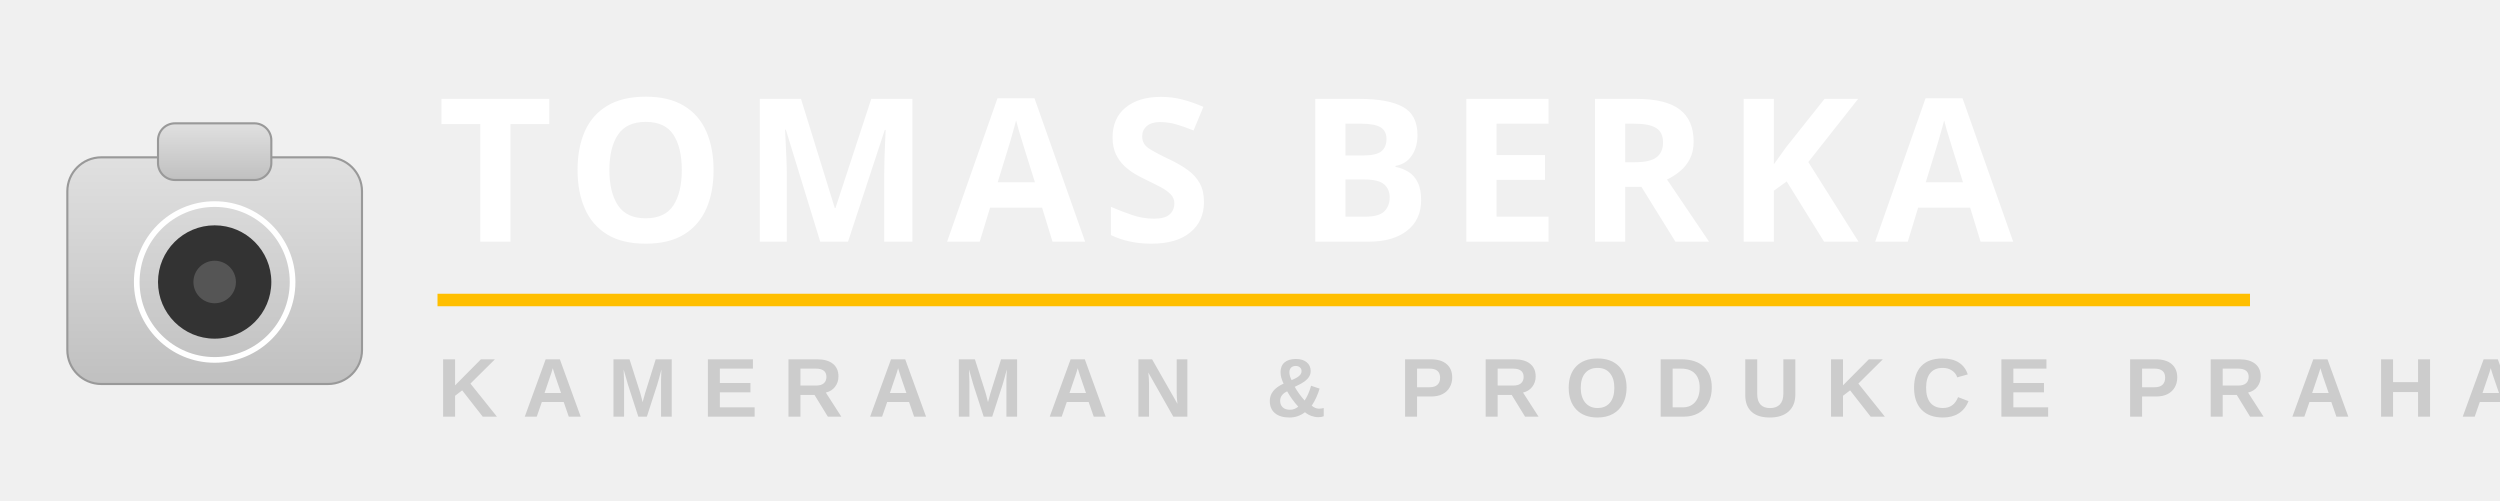
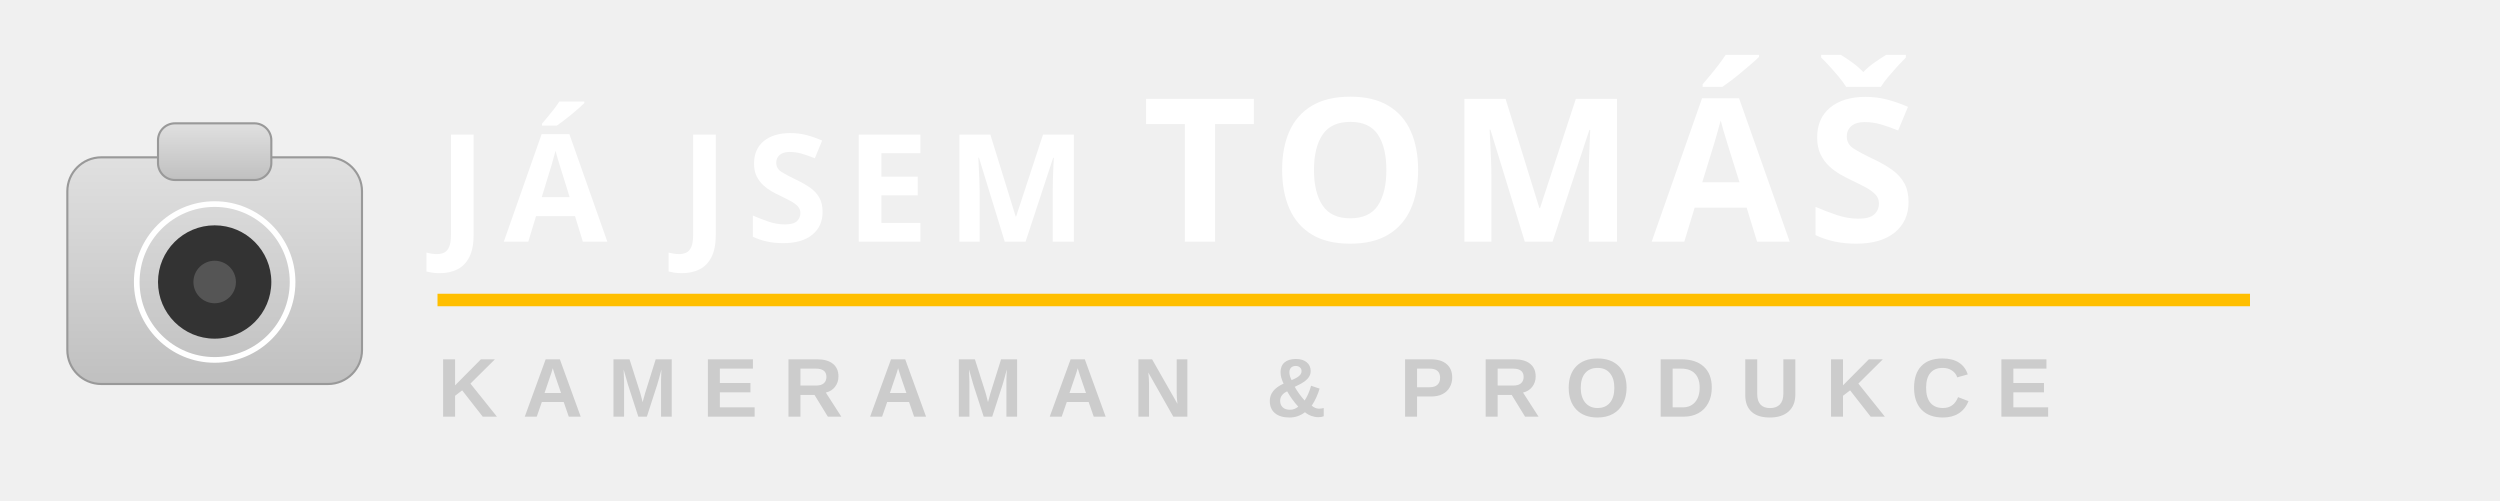
<svg xmlns="http://www.w3.org/2000/svg" viewBox="0 0 600 120">
  <defs>
    <linearGradient id="cam-body" x1="0" y1="0" x2="0" y2="1">
      <stop offset="0%" stop-color="#e0e0e0" />
      <stop offset="100%" stop-color="#c0c0c0" />
    </linearGradient>
  </defs>
  <g transform="translate(8, 16) scale(0.17)">
    <rect x="48" y="128" width="416" height="320" rx="48" ry="48" fill="url(#cam-body)" stroke="#999" stroke-width="3" />
    <rect x="176" y="80" width="160" height="80" rx="24" ry="24" fill="url(#cam-body)" stroke="#999" stroke-width="3" />
    <circle cx="256" cy="304" r="110" fill="none" stroke="#fff" stroke-width="8" />
    <circle cx="256" cy="304" r="80" fill="#333" />
    <circle cx="256" cy="304" r="30" fill="#555" />
  </g>
-   <text x="105" y="58" font-family="'Montserrat', 'Arial Black', sans-serif" font-weight="900" font-size="48" fill="#FFFFFF" letter-spacing="4">TOMAS BERKA</text>
+   <text font-family="'Montserrat', 'Arial Black', sans-serif" font-weight="900" fill="#FFFFFF" letter-spacing="4">
+     <tspan x="105" y="58" font-size="36">JÁ JSEM</tspan>
+     <tspan dx="10" font-size="48">TOMÁŠ</tspan>
+   </text>
  <line x1="105" y1="72" x2="540" y2="72" stroke="#FFBF00" stroke-width="3" />
-   <text x="105" y="100" font-family="'Montserrat', Arial, sans-serif" font-weight="600" font-size="20" fill="#CCCCCC" letter-spacing="6">KAMERAMAN &amp; PRODUKCE PRAHA</text>
+   <text x="105" y="100" font-family="'Montserrat', Arial, sans-serif" font-weight="600" font-size="20" fill="#CCCCCC" letter-spacing="6">KAMERAMAN &amp; PRODUKCE</text>
</svg>
